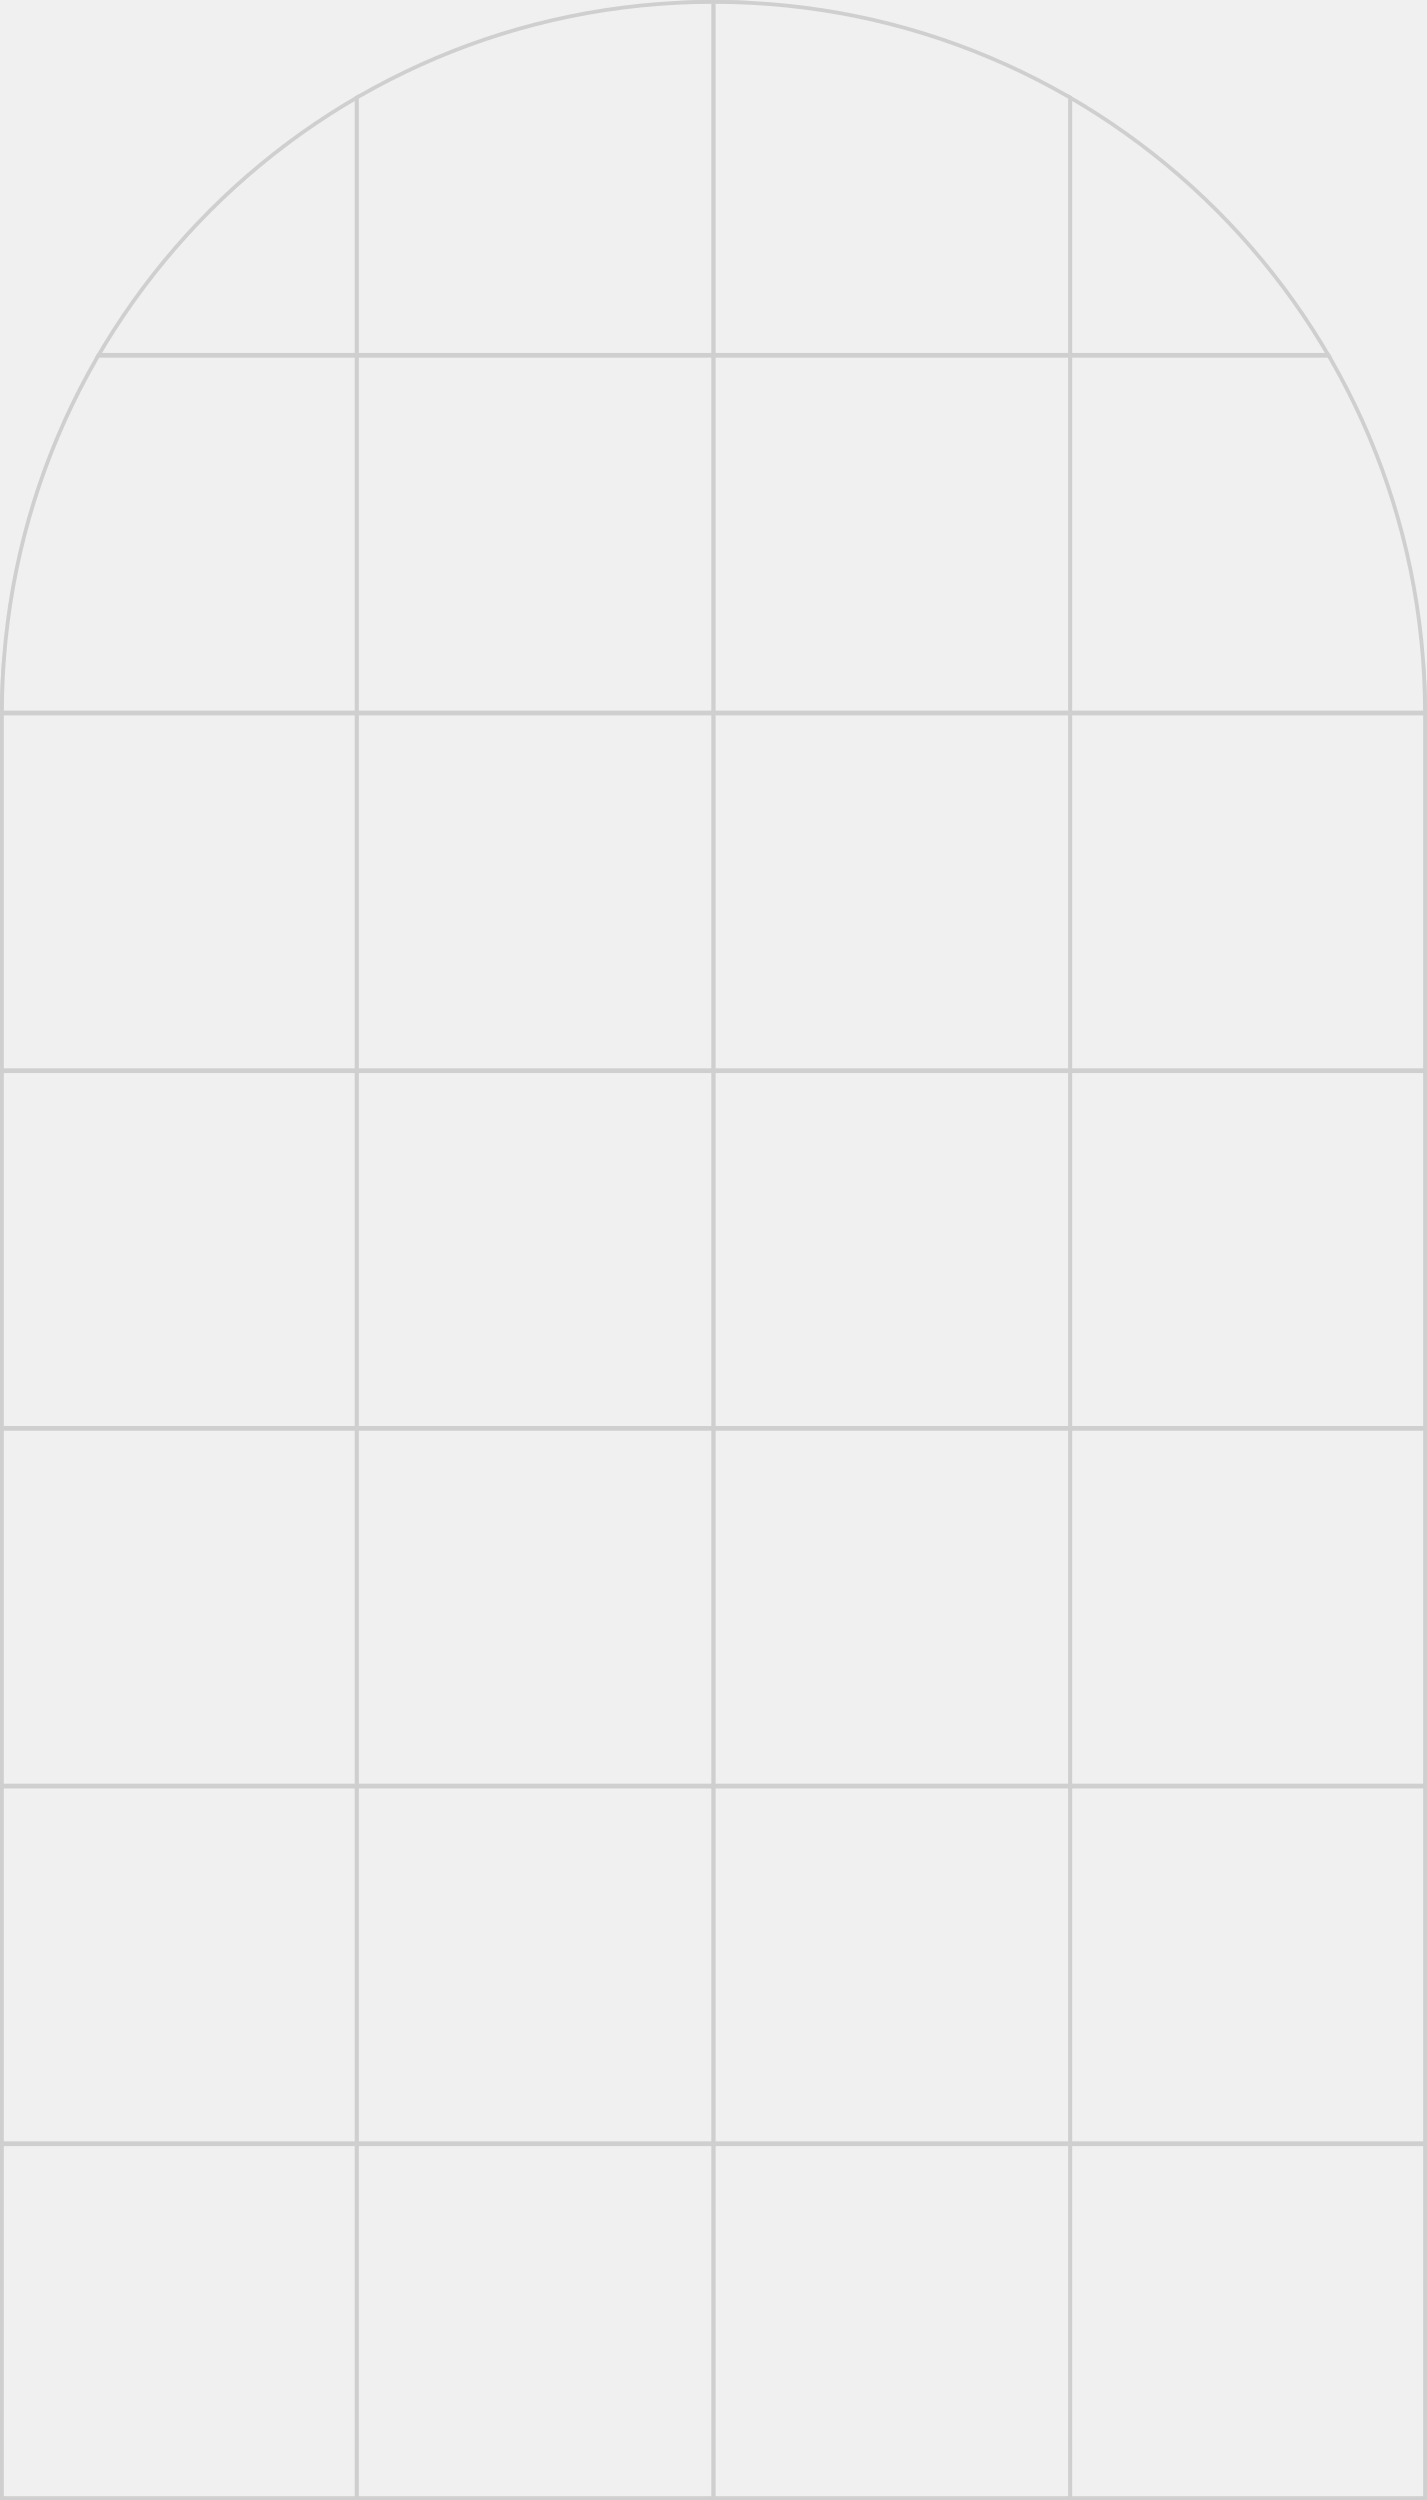
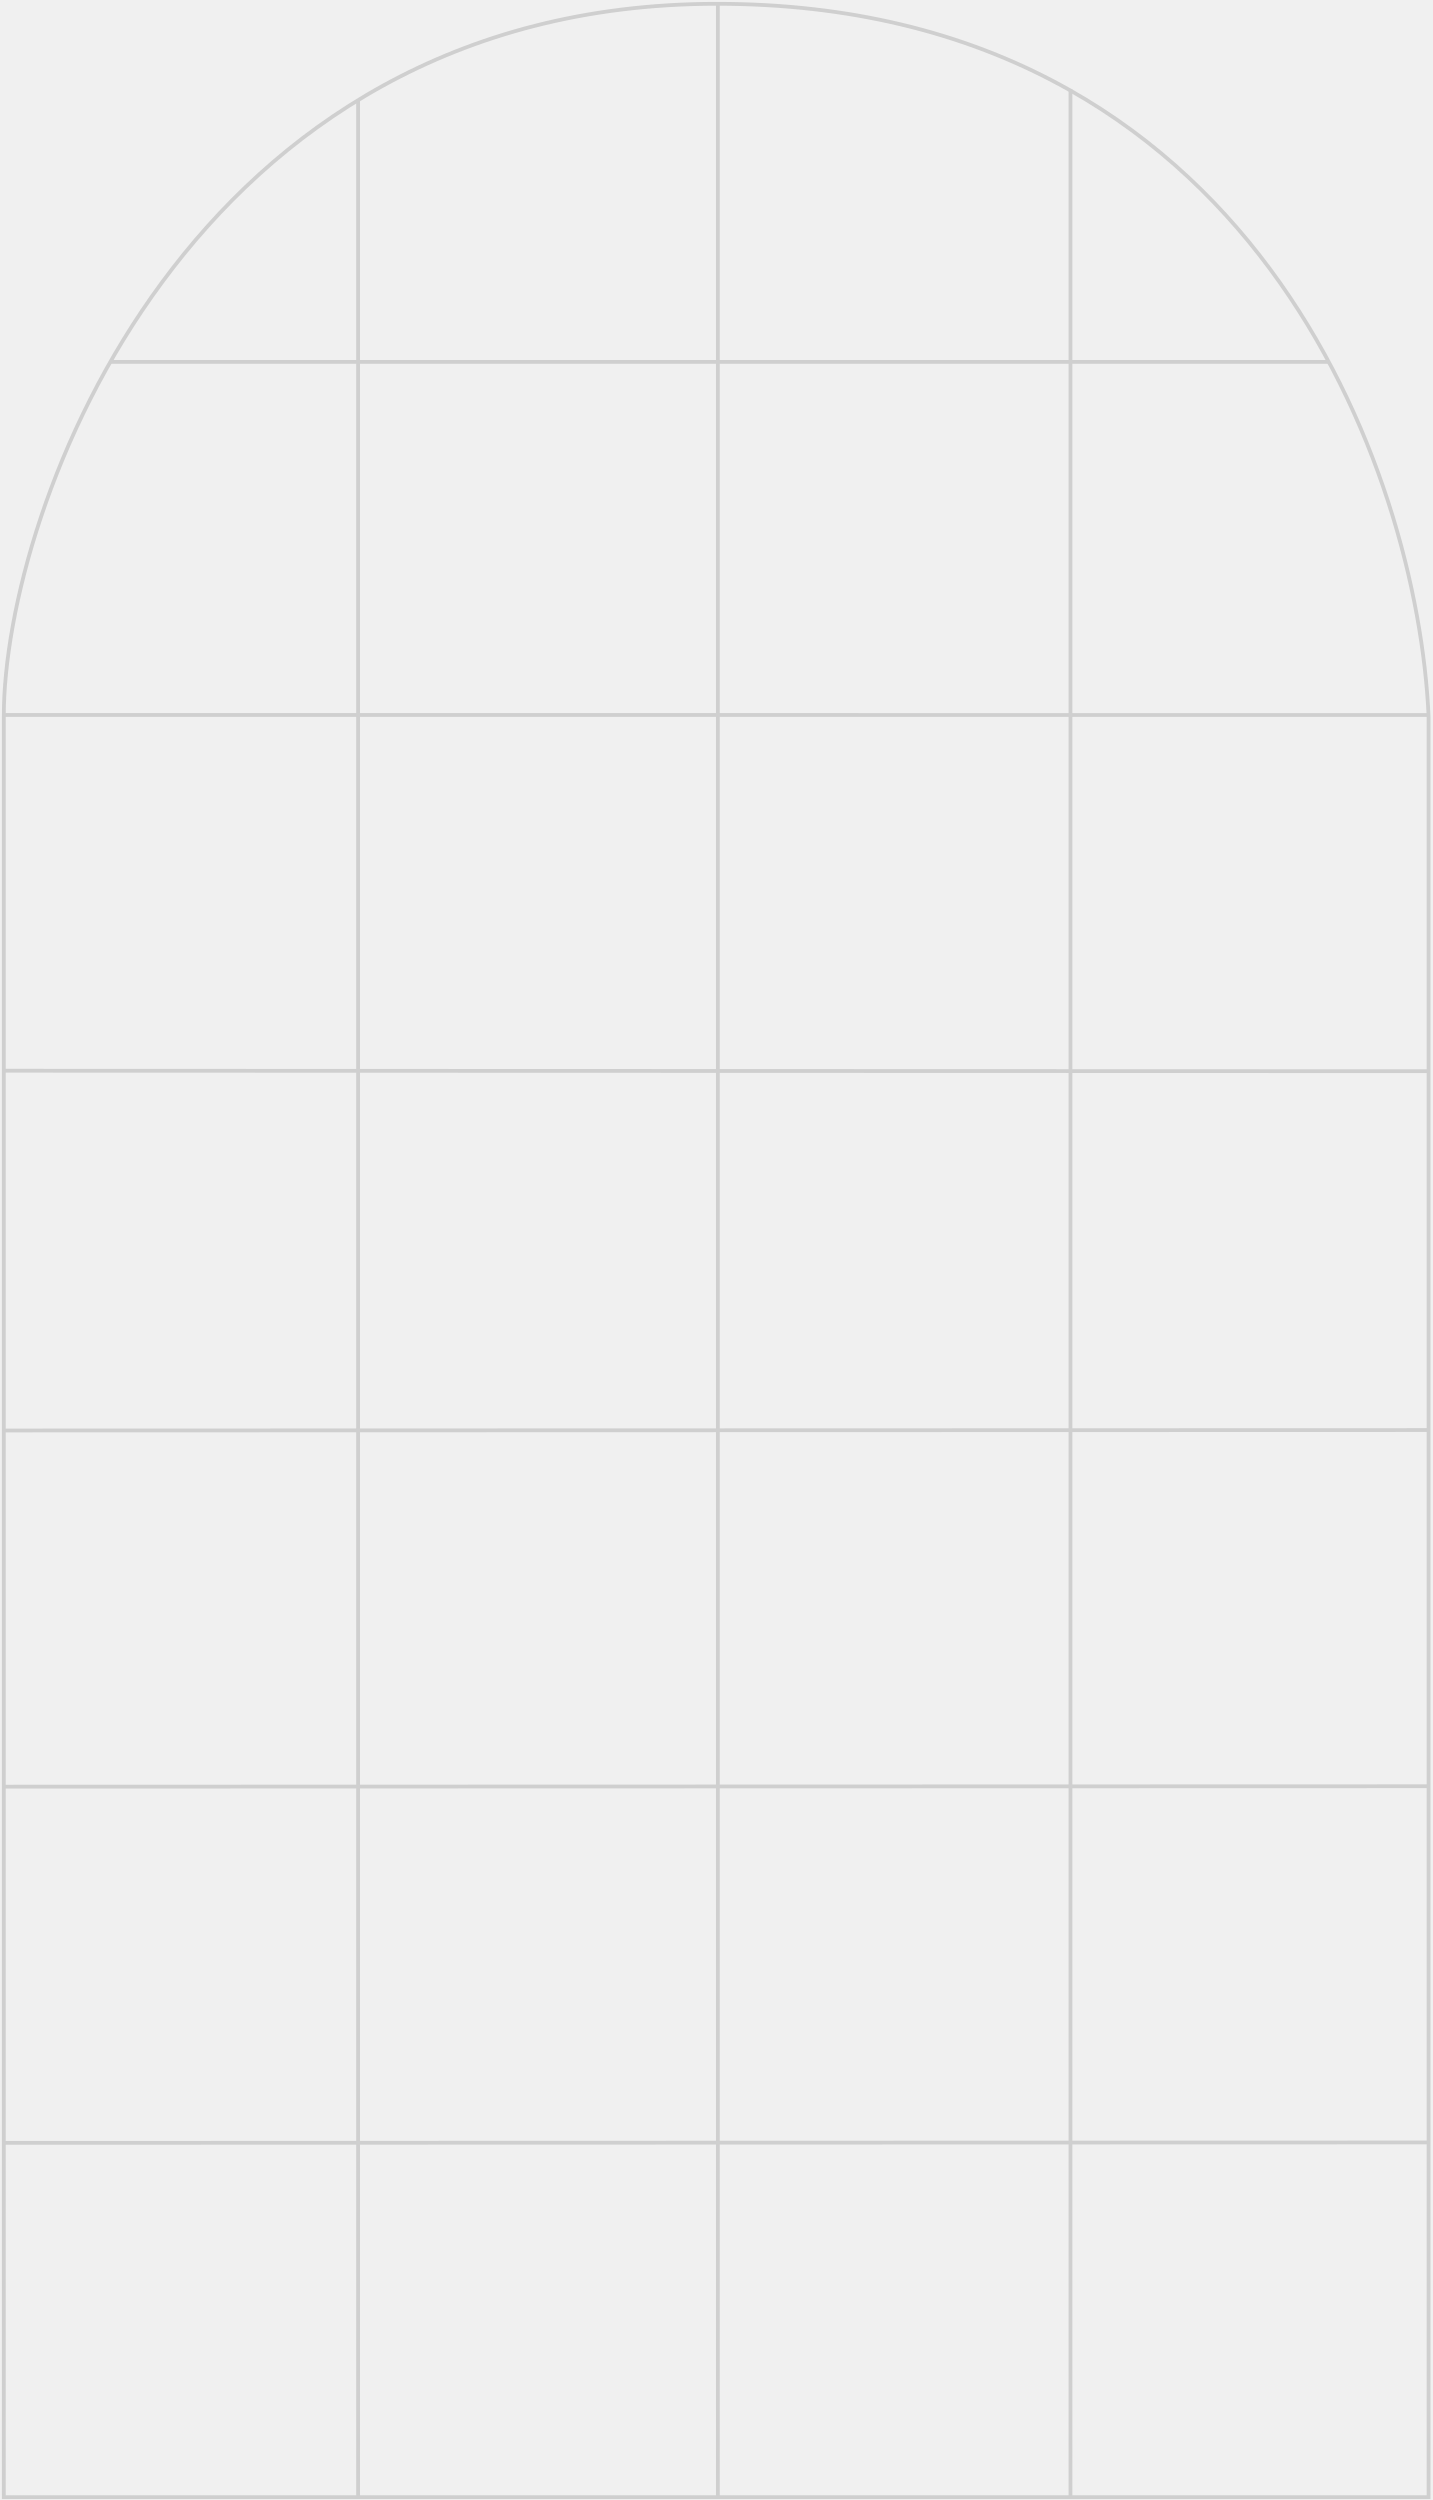
- <svg xmlns="http://www.w3.org/2000/svg" width="375" height="657" viewBox="0 0 375 657" fill="none">
-   <g clip-path="url(#clip0_1438_27747)">
-     <rect y="-94" width="93.75" height="93.75" stroke="#CFCFCF" />
-     <rect y="-0.5" width="93.75" height="93.75" stroke="#CFCFCF" />
-     <rect y="93.5" width="93.75" height="93.75" stroke="#CFCFCF" />
-     <rect y="187.5" width="93.75" height="93.75" stroke="#CFCFCF" />
-     <rect y="281.5" width="93.75" height="93.75" stroke="#CFCFCF" />
-     <rect y="375.5" width="93.75" height="93.75" stroke="#CFCFCF" />
-     <rect y="469.5" width="93.75" height="93.75" stroke="#CFCFCF" />
-     <rect y="563.5" width="93.75" height="93.75" stroke="#CFCFCF" />
-     <rect x="93.75" y="-94" width="93.75" height="93.75" stroke="#CFCFCF" />
-     <rect x="93.75" y="-0.5" width="93.75" height="93.75" stroke="#CFCFCF" />
-     <rect x="93.75" y="93.5" width="93.75" height="93.75" stroke="#CFCFCF" />
-     <rect x="93.75" y="187.5" width="93.75" height="93.75" stroke="#CFCFCF" />
-     <rect x="93.75" y="281.5" width="93.75" height="93.75" stroke="#CFCFCF" />
-     <rect x="93.75" y="375.5" width="93.75" height="93.75" stroke="#CFCFCF" />
-     <rect x="93.75" y="469.5" width="93.75" height="93.75" stroke="#CFCFCF" />
-     <rect x="93.75" y="563.5" width="93.75" height="93.75" stroke="#CFCFCF" />
-     <rect x="187.5" y="-94" width="93.75" height="93.75" stroke="#CFCFCF" />
-     <rect x="187.5" y="-0.5" width="93.75" height="93.75" stroke="#CFCFCF" />
-     <rect x="187.5" y="93.5" width="93.75" height="93.75" stroke="#CFCFCF" />
-     <rect x="187.5" y="187.5" width="93.75" height="93.75" stroke="#CFCFCF" />
-     <rect x="187.5" y="281.5" width="93.75" height="93.75" stroke="#CFCFCF" />
-     <rect x="187.5" y="375.5" width="93.75" height="93.75" stroke="#CFCFCF" />
-     <rect x="187.5" y="469.5" width="93.75" height="93.75" stroke="#CFCFCF" />
-     <rect x="187.5" y="563.5" width="93.75" height="93.75" stroke="#CFCFCF" />
-     <rect x="281.25" y="-94" width="93.75" height="93.75" stroke="#CFCFCF" />
-     <rect x="281.25" y="-0.5" width="93.75" height="93.75" stroke="#CFCFCF" />
-     <rect x="281.25" y="93.5" width="93.75" height="93.75" stroke="#CFCFCF" />
-     <rect x="281.25" y="187.5" width="93.75" height="93.75" stroke="#CFCFCF" />
-     <rect x="281.25" y="281.5" width="93.75" height="93.75" stroke="#CFCFCF" />
-     <rect x="281.25" y="375.5" width="93.75" height="93.75" stroke="#CFCFCF" />
-     <rect x="281.25" y="469.5" width="93.75" height="93.75" stroke="#CFCFCF" />
-     <rect x="281.25" y="563.5" width="93.75" height="93.75" stroke="#CFCFCF" />
-   </g>
-   <path d="M0.5 187.5C0.5 84.223 84.223 0.5 187.5 0.5C290.777 0.5 374.5 84.223 374.5 187.5V656.5H0.5V187.5Z" stroke="#CFCFCF" />
-   <defs>
-     <clipPath id="clip0_1438_27747">
-       <path d="M0 187.5C0 83.947 83.947 0 187.5 0C291.053 0 375 83.947 375 187.5V657H0V187.5Z" fill="white" />
-     </clipPath>
-   </defs>
+ <svg xmlns="http://www.w3.org/2000/svg" width="377" height="658" viewBox="0 0 377 658" fill="none">
+   <line x1="281.75" y1="657.25" x2="281.75" y2="23.5" stroke="#CFCFCF" />
+   <line x1="188.938" y1="657.25" x2="188.938" y2="1" stroke="#CFCFCF" />
+   <line x1="94.25" y1="657.25" x2="94.25" y2="26.313" stroke="#CFCFCF" />
+   <line x1="376" y1="563.891" x2="1" y2="564.001" stroke="#CFCFCF" />
+   <line x1="376" y1="470.141" x2="1" y2="470.251" stroke="#CFCFCF" />
+   <line x1="376" y1="376.391" x2="1" y2="376.501" stroke="#CFCFCF" />
+   <line x1="376" y1="281.937" x2="1" y2="281.813" stroke="#CFCFCF" />
+   <path d="M376 188.188L1 188.187" stroke="#CFCFCF" />
+   <line x1="349.75" y1="95.25" x2="29.125" y2="95.249" stroke="#CFCFCF" />
+   <path d="M1 188.5L1 657.25H376V188.5C373.187 124.281 329.706 1 188.675 1C49.75 1 1 133.656 1 188.5Z" stroke="#CFCFCF" />
</svg>
